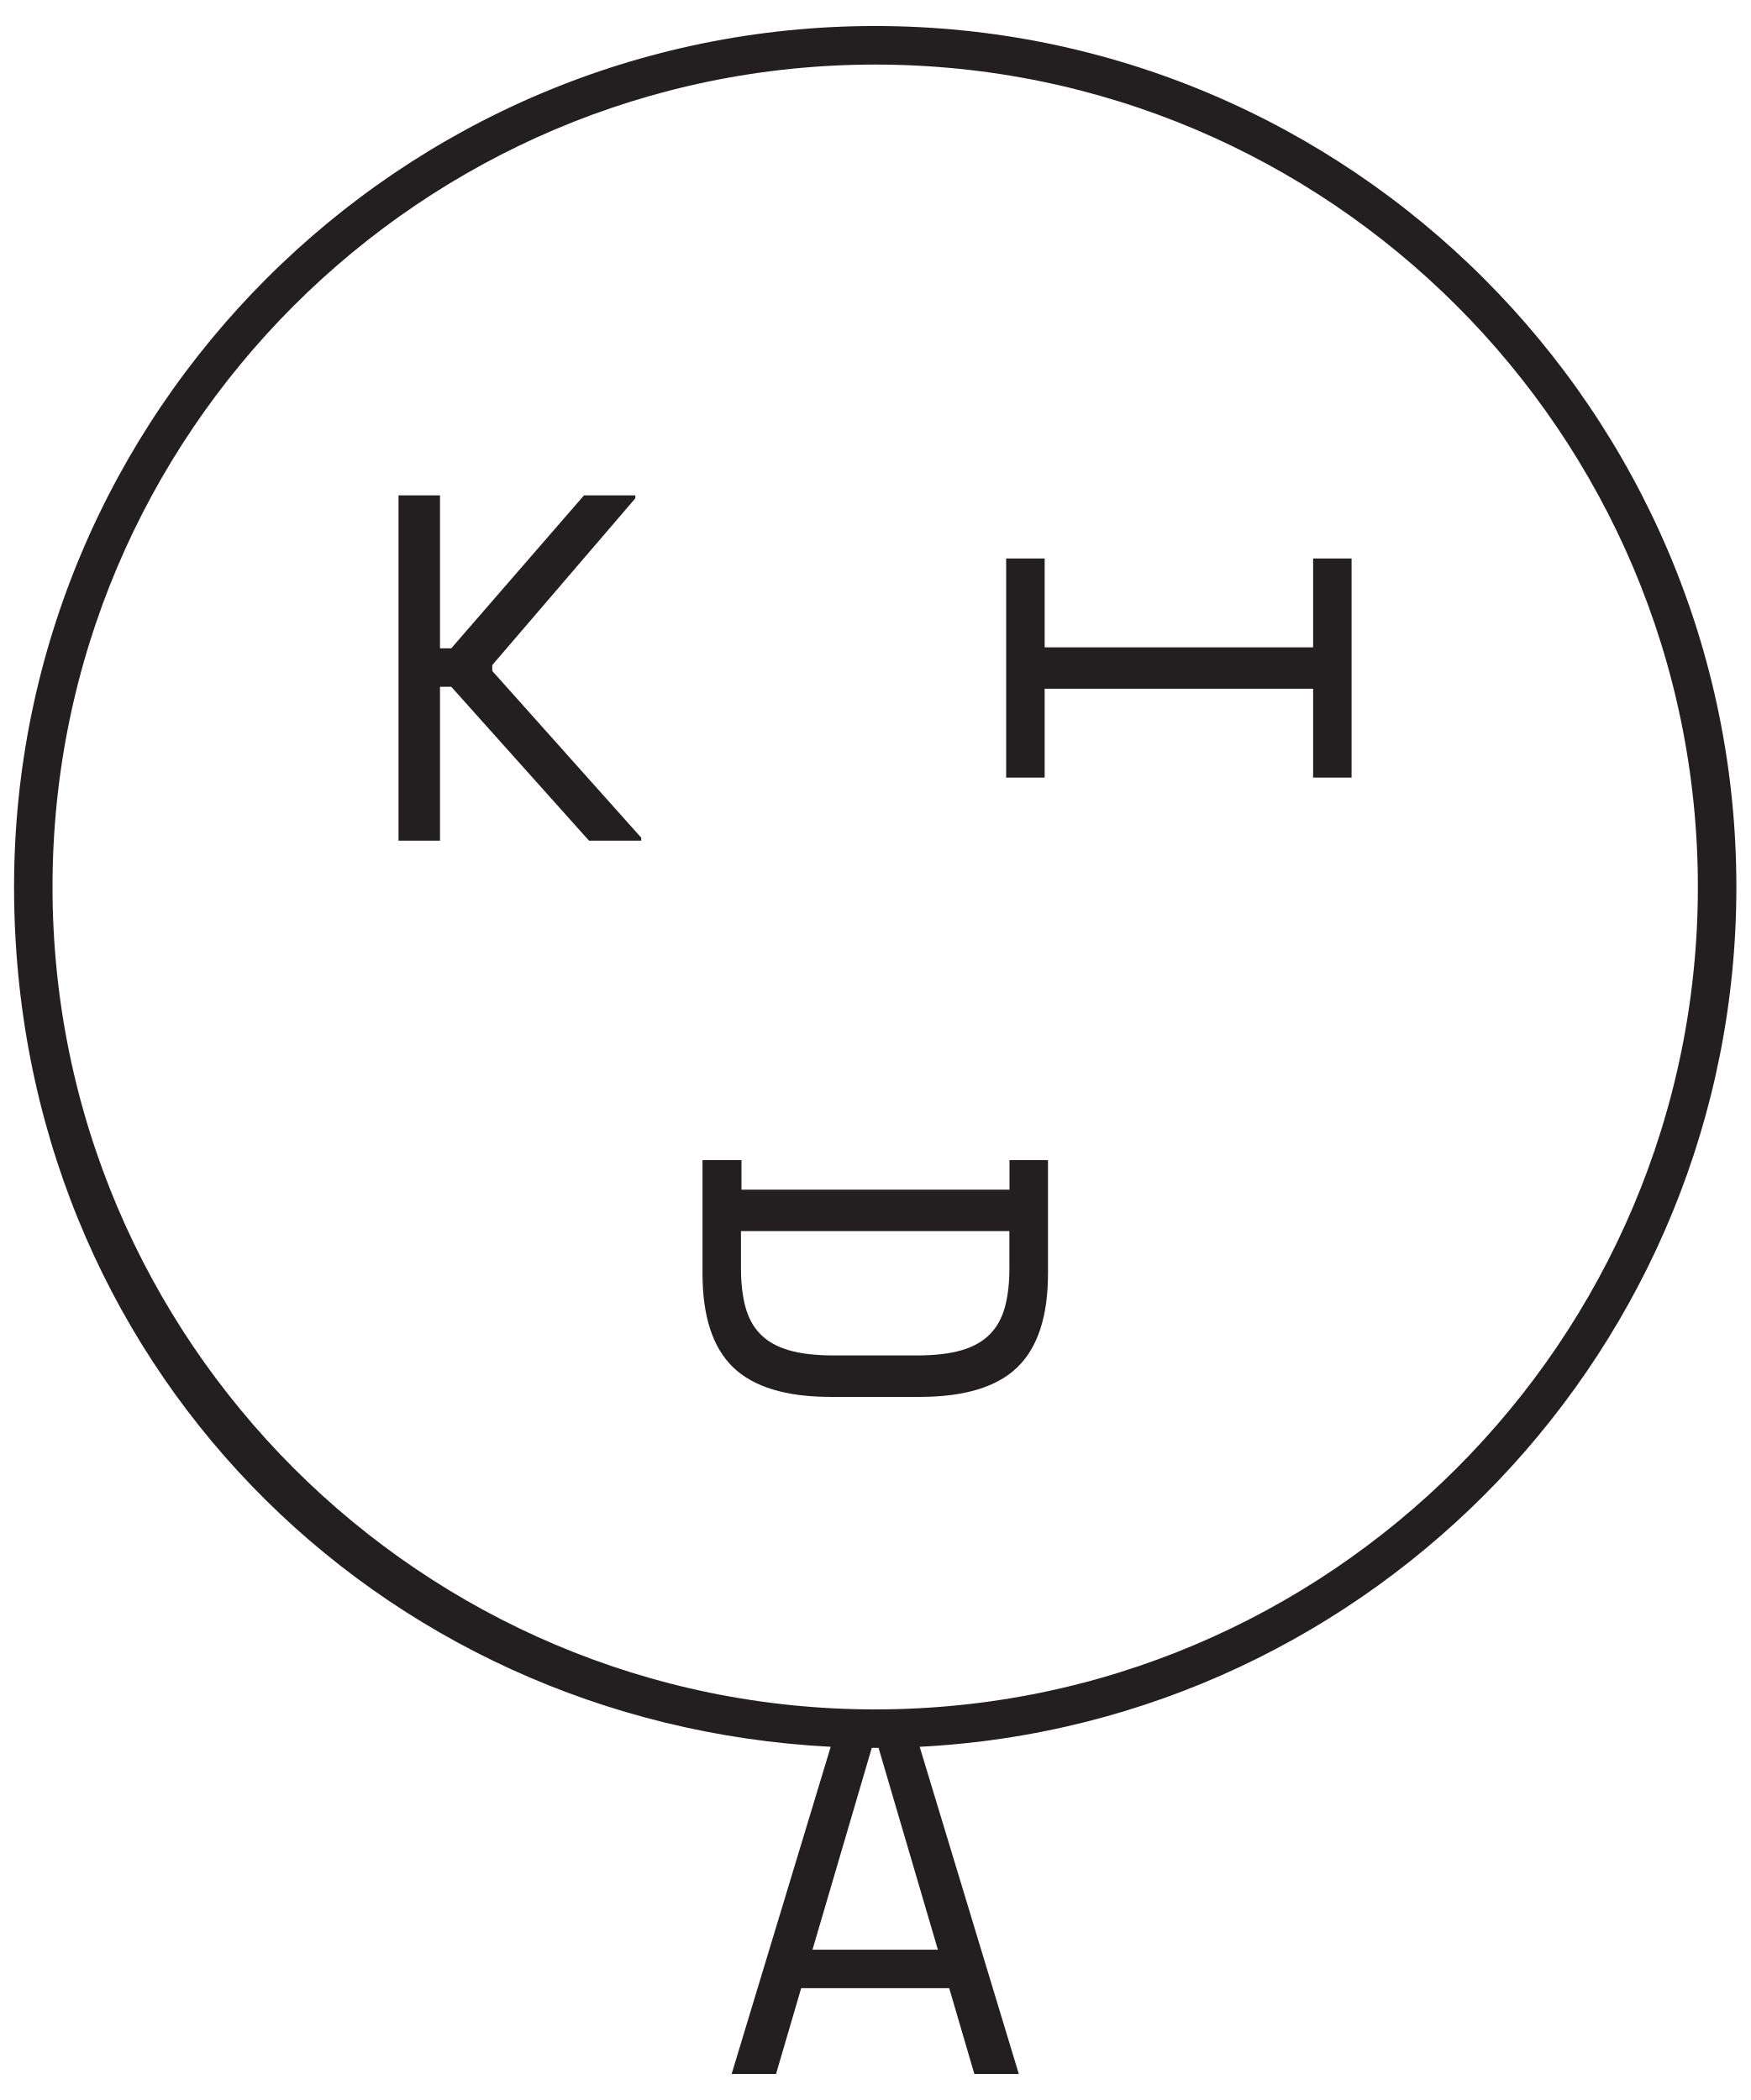
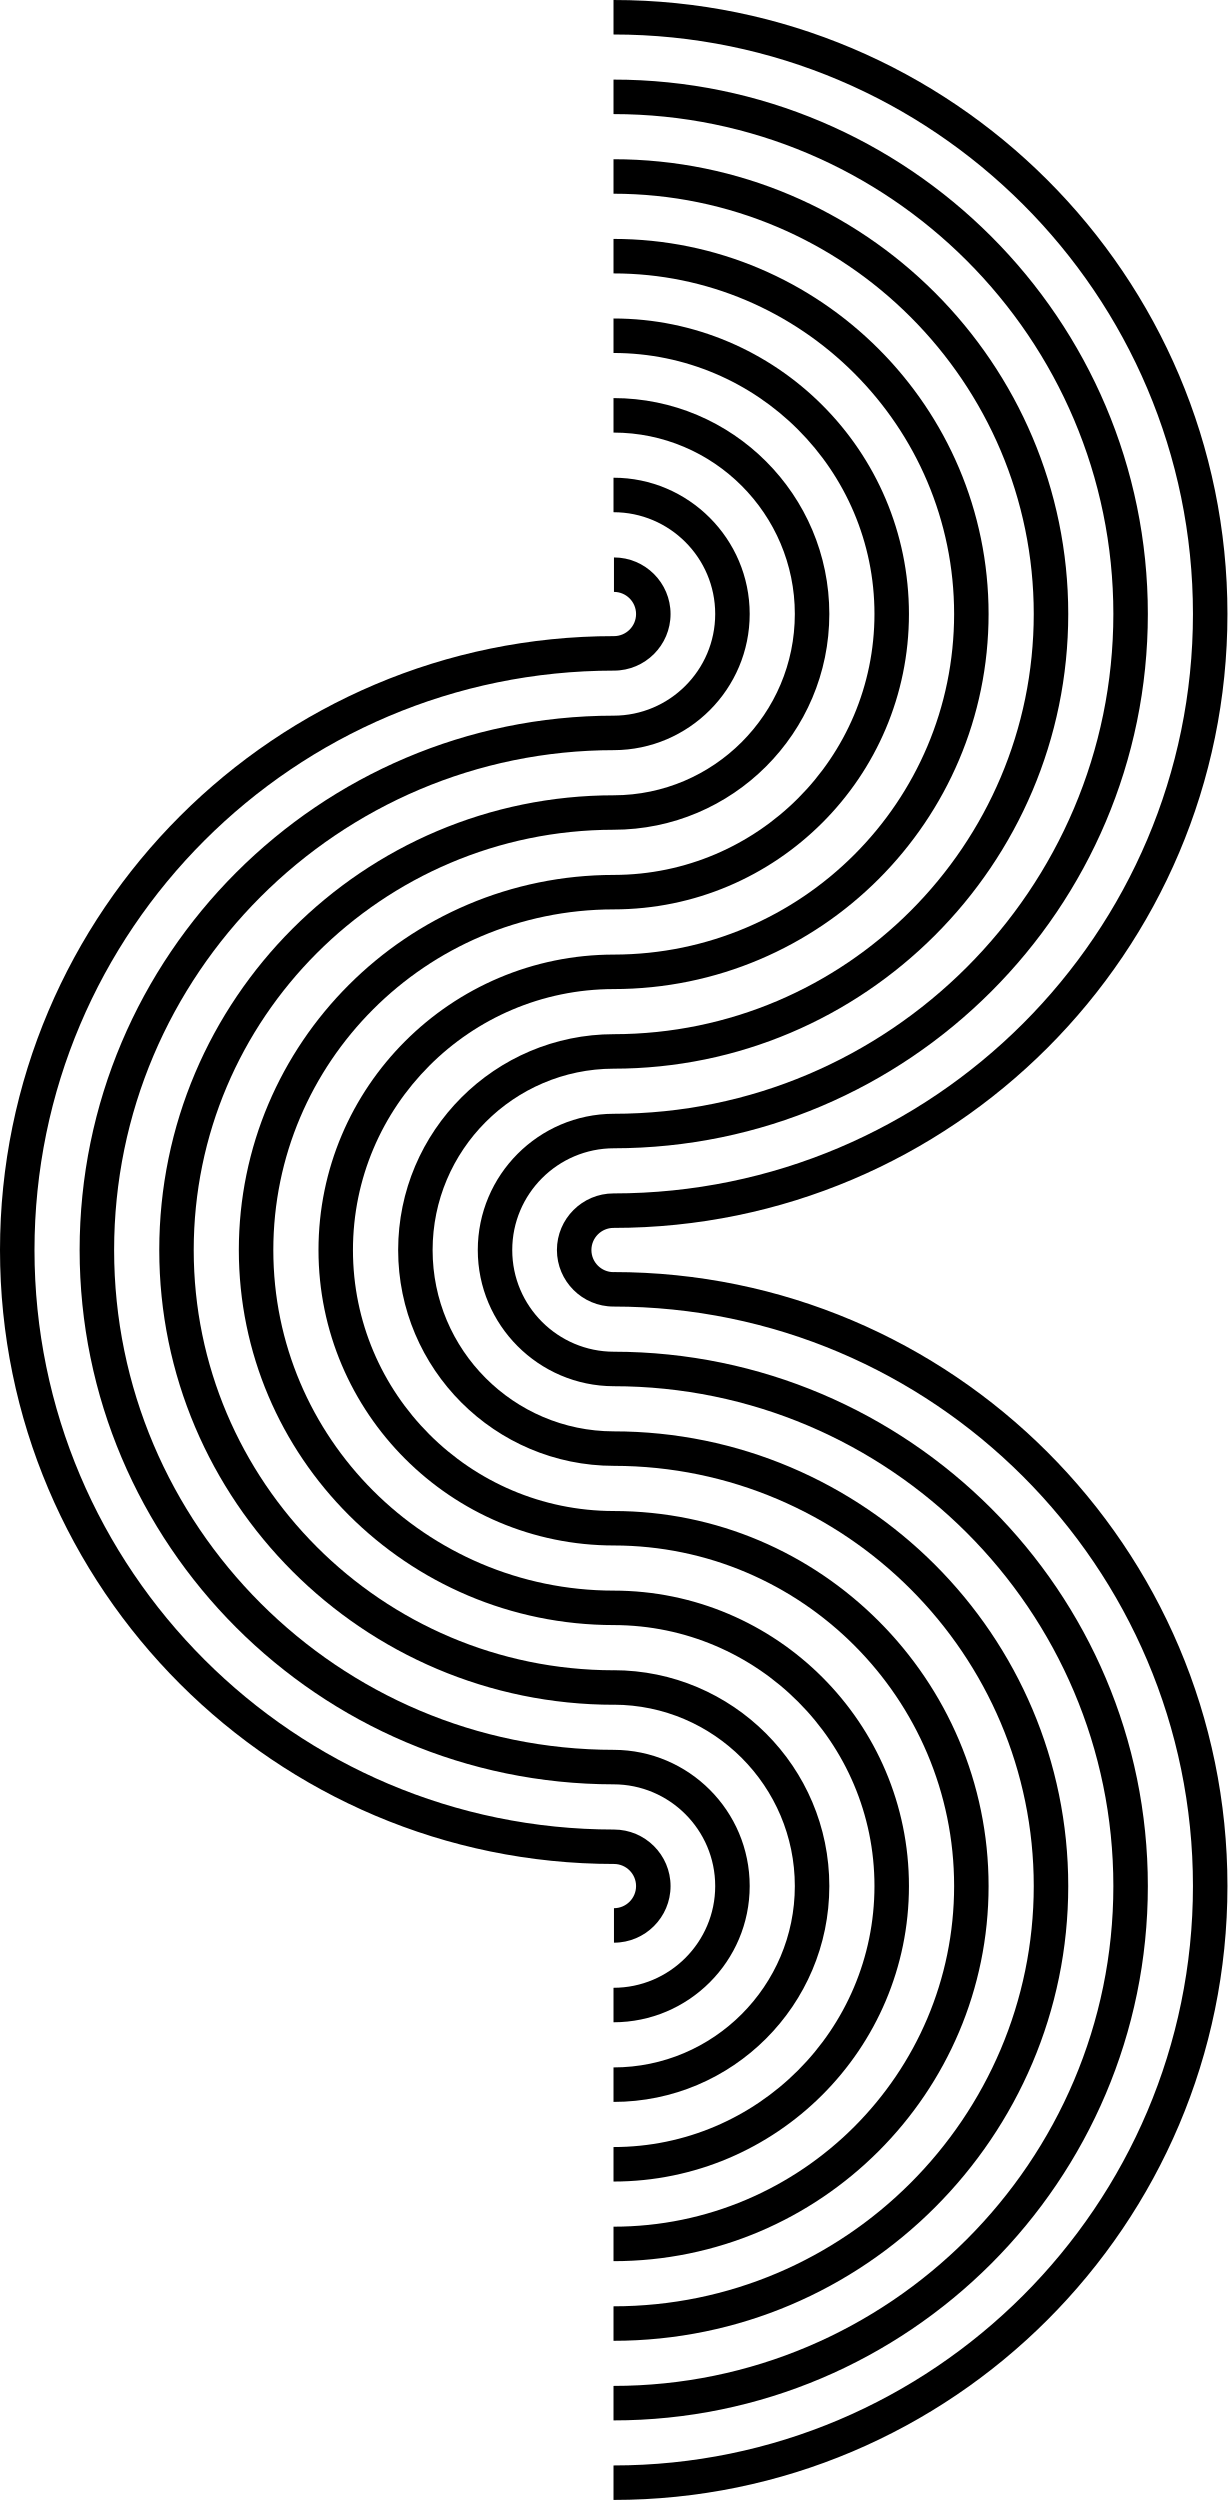
- <svg xmlns="http://www.w3.org/2000/svg" id="a" data-name="Layer 1" width="300" height="360" viewBox="0 0 300 360">
-   <polygon points="84.37 114.01 108.89 85.42 108.89 84.92 100.09 84.92 77.34 111.14 75.41 111.14 75.41 84.92 68.3 84.92 68.3 144.12 75.41 144.12 75.41 117.73 77.34 117.73 100.95 144.12 109.9 144.12 109.9 143.61 84.37 115.02 84.37 114.01" style="fill: #231f20;" />
-   <polygon points="225.05 110.97 179.04 110.97 179.04 95.74 172.44 95.74 172.44 133.3 179.04 133.3 179.04 118.07 225.05 118.07 225.05 133.3 231.64 133.3 231.64 95.74 225.05 95.74 225.05 110.97" style="fill: #231f20;" />
-   <path d="M173,203.94h-45.92v-5.07h-6.68v19.45c0,7.32,1.74,12.68,5.24,16.07,3.5,3.38,9.08,5.08,16.75,5.08h15.23c7.66,0,13.25-1.7,16.74-5.08,3.49-3.38,5.25-8.74,5.25-16.07v-19.45h-6.6v5.07ZM173,217.31c0,2.59-.25,4.84-.76,6.72-.51,1.89-1.37,3.46-2.58,4.69-1.22,1.24-2.83,2.16-4.86,2.75-2.03.59-4.59.89-7.7.89h-14.21c-3.1,0-5.66-.3-7.69-.89-2.03-.6-3.66-1.51-4.87-2.75-1.22-1.23-2.07-2.8-2.58-4.69-.51-1.88-.76-4.13-.76-6.72v-6.26h46v6.26Z" style="fill: #231f20;" />
-   <path d="M297.59,152.05c0-81.38-66.22-147.59-147.59-147.59S2.41,70.66,2.41,152.05s62.12,143.42,139.96,147.4l-16.98,56.09h7.61l4.31-14.71h25.37l4.31,14.71h7.62l-16.99-56.09c77.85-3.98,139.97-68.57,139.97-147.4ZM160.74,334.23h-21.49l10.16-34.6c.2,0,.39.01.58.01s.38-.01.58-.01l10.17,34.6ZM150,293.04c-77.74,0-141-63.25-141-140.99S72.26,11.07,150,11.07s140.99,63.24,140.99,140.98-63.25,140.99-140.99,140.99Z" style="fill: #231f20;" />
+ <svg xmlns="http://www.w3.org/2000/svg" id="a" data-name="Layer 1" viewBox="0 0 400 814.7">
+   <path d="M310.93,200.08c0,61.16-49.71,110.92-110.85,111h0c-53.1,0-96.29,43.19-96.29,96.28s43.2,96.28,96.29,96.28h0c61.13.07,110.85,49.84,110.85,110.99s-49.79,111-111,111v11.24c67.4,0,122.23-54.84,122.23-122.23s-54.84-122.23-122.23-122.23h0c-46.83-.07-84.91-38.19-84.91-85.04s38.08-84.98,84.91-85.05h0c67.4,0,122.23-54.83,122.23-122.22s-54.84-122.24-122.23-122.24v11.24c61.21,0,111,49.8,111,111.01Z" />
+   <path d="M284.97,200.08c0,46.85-38.07,84.97-84.9,85.04h0c-67.41,0-122.24,54.83-122.24,122.23s54.84,122.23,122.24,122.23h0c46.82.07,84.9,38.19,84.9,85.04s-38.15,85.06-85.04,85.06v11.24c53.09,0,96.28-43.19,96.28-96.29s-43.19-96.28-96.28-96.28h0c-61.14-.07-110.86-49.83-110.86-110.99s49.71-110.93,110.86-111.01h0c53.09,0,96.28-43.19,96.28-96.27s-43.19-96.29-96.28-96.29v11.24c46.9,0,85.04,38.16,85.04,85.05Z" />
+   <path d="M336.88,200.08c0,75.46-61.36,136.86-136.8,136.94h0c-38.78,0-70.33,31.55-70.33,70.34s31.55,70.33,70.33,70.33h0c75.44.07,136.8,61.48,136.8,136.94s-61.44,136.95-136.95,136.95v11.24c81.71,0,148.19-66.48,148.19-148.19s-66.48-148.18-148.19-148.18h0c-32.52-.07-58.95-26.55-58.95-59.08s26.43-59.03,58.95-59.11h0c81.71,0,148.19-66.47,148.19-148.17S281.64,51.89,199.93,51.89v11.24c75.51,0,136.95,61.44,136.95,136.96Z" />
+   <path d="M362.82,200.08c0,89.81-73.08,162.88-162.89,162.88-24.4.08-44.23,19.97-44.23,44.4s19.83,44.29,44.23,44.38c89.82,0,162.89,73.08,162.89,162.89s-73.08,162.89-162.89,162.89v11.24c96.02,0,174.13-78.11,174.13-174.13s-78.03-174.04-173.98-174.13c-18.28,0-33.15-14.87-33.15-33.14s14.87-33.16,33.15-33.16c95.94-.09,173.98-78.16,173.98-174.12S295.94,25.94,199.93,25.94v11.24c89.82,0,162.89,73.08,162.89,162.9Z" />
+   <path d="M259.02,200.08c0,32.54-26.43,59.01-58.94,59.09h0c-81.71,0-148.18,66.47-148.18,148.19s66.47,148.19,148.18,148.19v-.02c32.51.08,58.94,26.56,58.94,59.1s-26.51,59.1-59.09,59.1v11.24c38.78,0,70.33-31.55,70.33-70.34s-31.55-70.34-70.33-70.34v.02c-75.44-.08-136.8-61.48-136.8-136.95s61.36-136.87,136.8-136.96h0c38.78,0,70.33-31.54,70.33-70.32s-31.55-70.35-70.33-70.35v11.24c32.58,0,59.09,26.52,59.09,59.11Z" />
+   <path d="M199.93,414.56c-3.97,0-7.2-3.23-7.2-7.2s3.23-7.21,7.2-7.21c110.32,0,200.07-89.75,200.07-200.07S310.25,0,199.93,0v11.24c104.12,0,188.83,84.71,188.83,188.84s-84.71,188.83-188.83,188.83c-10.16,0-18.44,8.27-18.44,18.44s8.27,18.43,18.44,18.43c104.12,0,188.83,84.71,188.83,188.83s-84.71,188.83-188.83,188.83v11.24c110.32,0,200.07-89.75,200.07-200.07s-89.75-200.07-200.07-200.07Z" />
+   <path d="M233.07,200.08c0,18.27-14.87,33.14-33.14,33.14-95.94.09-173.98,78.17-173.98,174.14s78.04,174.03,173.98,174.12c18.28,0,33.14,14.88,33.14,33.15s-14.87,33.15-33.14,33.15v11.24c24.47,0,44.38-19.91,44.38-44.39s-19.83-44.31-44.23-44.39c-89.82,0-162.89-73.07-162.89-162.88s73.07-162.9,162.89-162.9c24.4-.08,44.23-19.96,44.23-44.38s-19.91-44.4-44.38-44.4v11.24c18.28,0,33.14,14.88,33.14,33.16Z" />
+   <path d="M207.28,614.63c0,3.98-3.23,7.21-7.2,7.21v11.24c10.17,0,18.44-8.28,18.44-18.44s-8.27-18.43-18.44-18.43c-104.13,0-188.84-84.71-188.84-188.83s84.71-188.84,188.84-188.84c10.17,0,18.44-8.27,18.44-18.44s-8.27-18.44-18.44-18.44v11.23c3.97,0,7.2,3.23,7.2,7.21s-3.23,7.2-7.2,7.2C89.75,207.28,0,297.03,0,407.36s89.75,200.07,200.08,200.07c3.97,0,7.2,3.23,7.2,7.2Z" />
</svg>
